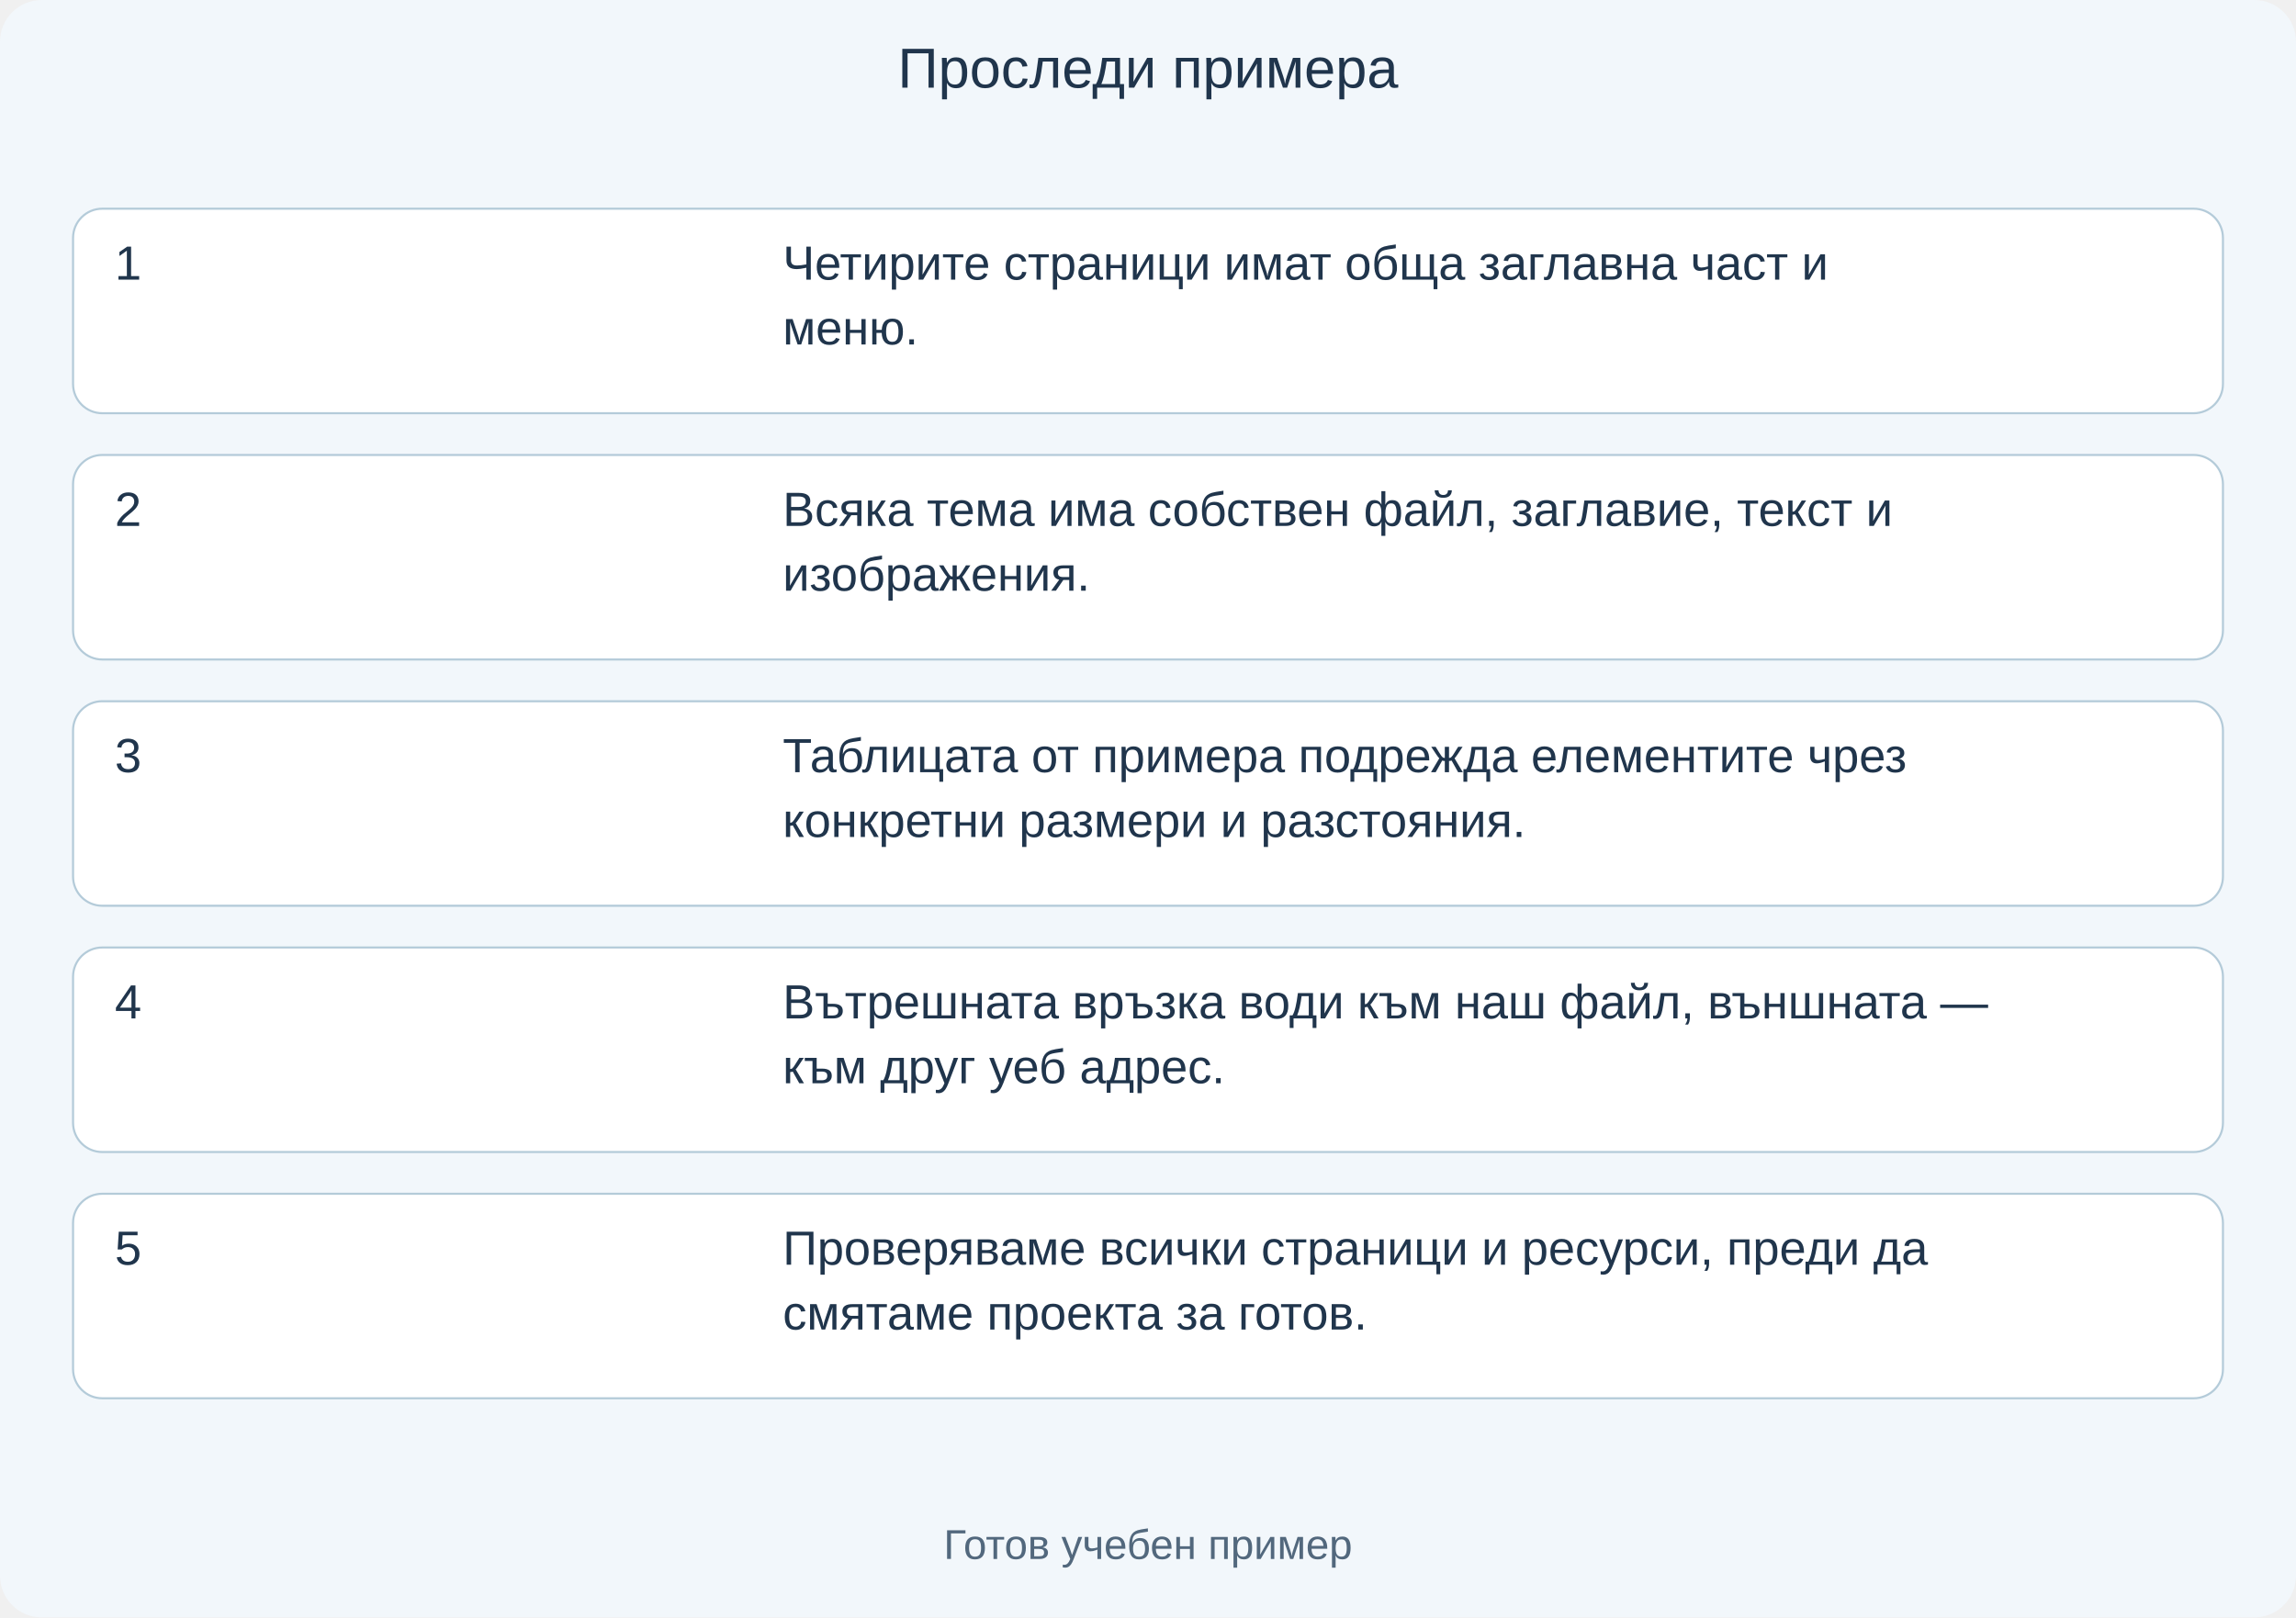
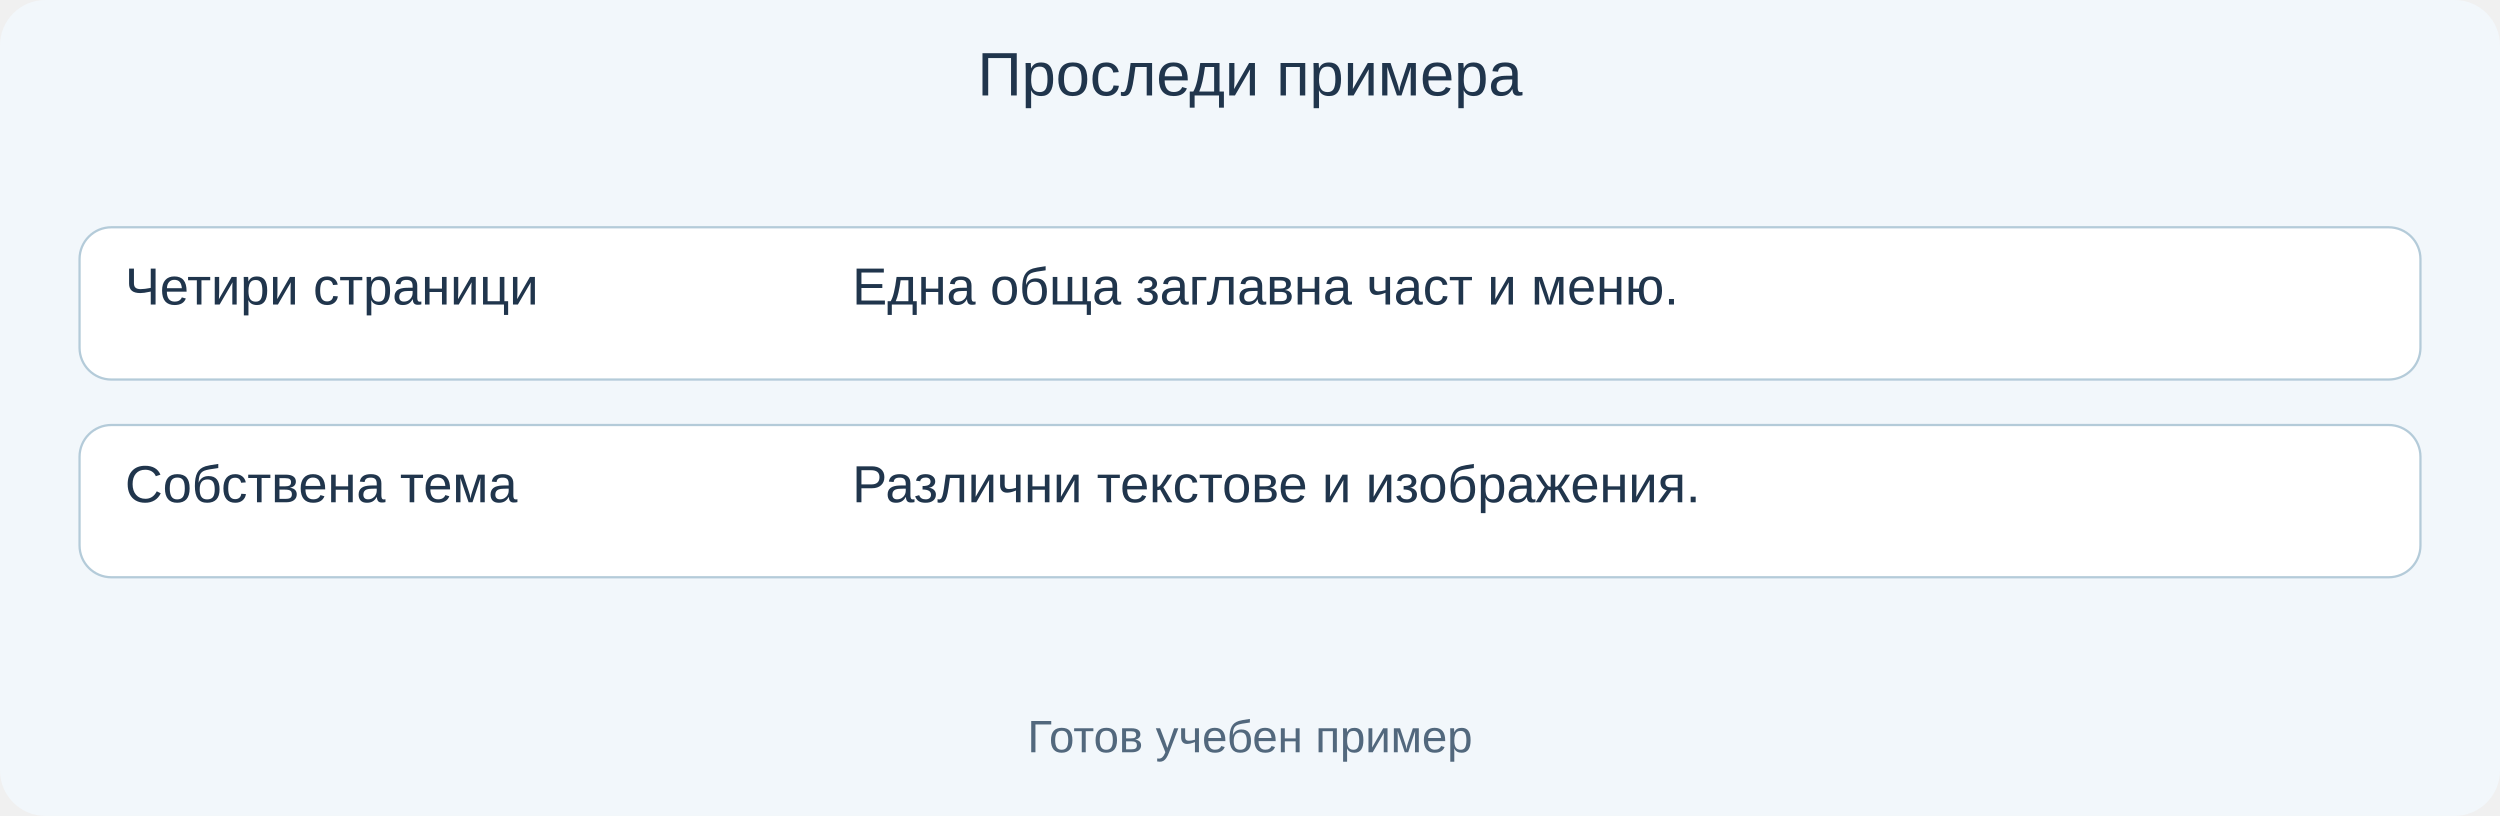
- <svg xmlns="http://www.w3.org/2000/svg" width="1100" height="775" viewBox="0 0 1100 775">
-   <rect width="1100" height="775" rx="20" fill="#f2f7fb" />
+ <svg xmlns="http://www.w3.org/2000/svg" width="1100" height="359" viewBox="0 0 1100 359">
+   <rect width="1100" height="359" rx="20" fill="#f2f7fb" />
  <text x="550" y="42" text-anchor="middle" fill="#20354c" font-size="27" font-family="Arial,Segoe UI,sans-serif">
    <tspan x="550" dy="0">Проследи примера</tspan>
  </text>
-   <rect x="35" y="100" width="1030" height="98" rx="14" fill="white" stroke="#b4cbd9" />
-   <path d="M35 114Q35 10049 100H350V198H49Q35 19835 184Z" fill="#e2eefb" />
+   <rect x="35" y="100" width="1030" height="67" rx="14" fill="white" stroke="#b4cbd9" />
+   <path d="M35 114Q35 10049 100H350V167H49Q35 16735 153Z" fill="#e2eefb" />
  <text x="55" y="134" text-anchor="start" fill="#20354c" font-size="23" font-family="Arial,Segoe UI,sans-serif">
-     <tspan x="55" dy="0">1</tspan>
+     <tspan x="55" dy="0">Четири страници</tspan>
  </text>
  <text x="375" y="134" text-anchor="start" fill="#20354c" font-size="23" font-family="Arial,Segoe UI,sans-serif">
-     <tspan x="375" dy="0">Четирите страници имат обща заглавна част и</tspan>
-     <tspan x="375" dy="31.05">меню.</tspan>
+     <tspan x="375" dy="0">Една обща заглавна част и меню.</tspan>
  </text>
-   <rect x="35" y="218" width="1030" height="98" rx="14" fill="white" stroke="#b4cbd9" />
-   <path d="M35 232Q35 21849 218H350V316H49Q35 31635 302Z" fill="#e2f4eb" />
-   <text x="55" y="252" text-anchor="start" fill="#20354c" font-size="23" font-family="Arial,Segoe UI,sans-serif">
-     <tspan x="55" dy="0">2</tspan>
+   <rect x="35" y="187" width="1030" height="67" rx="14" fill="white" stroke="#b4cbd9" />
+   <path d="M35 201Q35 18749 187H350V254H49Q35 25435 240Z" fill="#e2f4eb" />
+   <text x="55" y="221" text-anchor="start" fill="#20354c" font-size="23" font-family="Arial,Segoe UI,sans-serif">
+     <tspan x="55" dy="0">Собствена тема</tspan>
  </text>
-   <text x="375" y="252" text-anchor="start" fill="#20354c" font-size="23" font-family="Arial,Segoe UI,sans-serif">
-     <tspan x="375" dy="0">Всяка тема има собствен файл, заглавие, текст и</tspan>
-     <tspan x="375" dy="31.05">изображения.</tspan>
+   <text x="375" y="221" text-anchor="start" fill="#20354c" font-size="23" font-family="Arial,Segoe UI,sans-serif">
+     <tspan x="375" dy="0">Различни текстове и изображения.</tspan>
  </text>
-   <rect x="35" y="336" width="1030" height="98" rx="14" fill="white" stroke="#b4cbd9" />
-   <path d="M35 350Q35 33649 336H350V434H49Q35 43435 420Z" fill="#fff0d1" />
-   <text x="55" y="370" text-anchor="start" fill="#20354c" font-size="23" font-family="Arial,Segoe UI,sans-serif">
-     <tspan x="55" dy="0">3</tspan>
-   </text>
-   <text x="375" y="370" text-anchor="start" fill="#20354c" font-size="23" font-family="Arial,Segoe UI,sans-serif">
-     <tspan x="375" dy="0">Таблицата от примера подрежда елементите чрез</tspan>
-     <tspan x="375" dy="31.05">конкретни размери и разстояния.</tspan>
-   </text>
-   <rect x="35" y="454" width="1030" height="98" rx="14" fill="white" stroke="#b4cbd9" />
-   <path d="M35 468Q35 45449 454H350V552H49Q35 55235 538Z" fill="#e2eefb" />
-   <text x="55" y="488" text-anchor="start" fill="#20354c" font-size="23" font-family="Arial,Segoe UI,sans-serif">
-     <tspan x="55" dy="0">4</tspan>
-   </text>
-   <text x="375" y="488" text-anchor="start" fill="#20354c" font-size="23" font-family="Arial,Segoe UI,sans-serif">
-     <tspan x="375" dy="0">Вътрешната връзка води към наш файл, външната —</tspan>
-     <tspan x="375" dy="31.05">към друг уеб адрес.</tspan>
-   </text>
-   <rect x="35" y="572" width="1030" height="98" rx="14" fill="white" stroke="#b4cbd9" />
-   <path d="M35 586Q35 57249 572H350V670H49Q35 67035 656Z" fill="#e2f4eb" />
-   <text x="55" y="606" text-anchor="start" fill="#20354c" font-size="23" font-family="Arial,Segoe UI,sans-serif">
-     <tspan x="55" dy="0">5</tspan>
-   </text>
-   <text x="375" y="606" text-anchor="start" fill="#20354c" font-size="23" font-family="Arial,Segoe UI,sans-serif">
-     <tspan x="375" dy="0">Проверяваме всички страници и ресурси, преди да</tspan>
-     <tspan x="375" dy="31.05">смятаме проекта за готов.</tspan>
-   </text>
-   <text x="550" y="747" text-anchor="middle" fill="#52687d" font-size="20" font-family="Arial,Segoe UI,sans-serif">
+   <text x="550" y="331" text-anchor="middle" fill="#52687d" font-size="20" font-family="Arial,Segoe UI,sans-serif">
    <tspan x="550" dy="0">Готов учебен пример</tspan>
  </text>
</svg>
